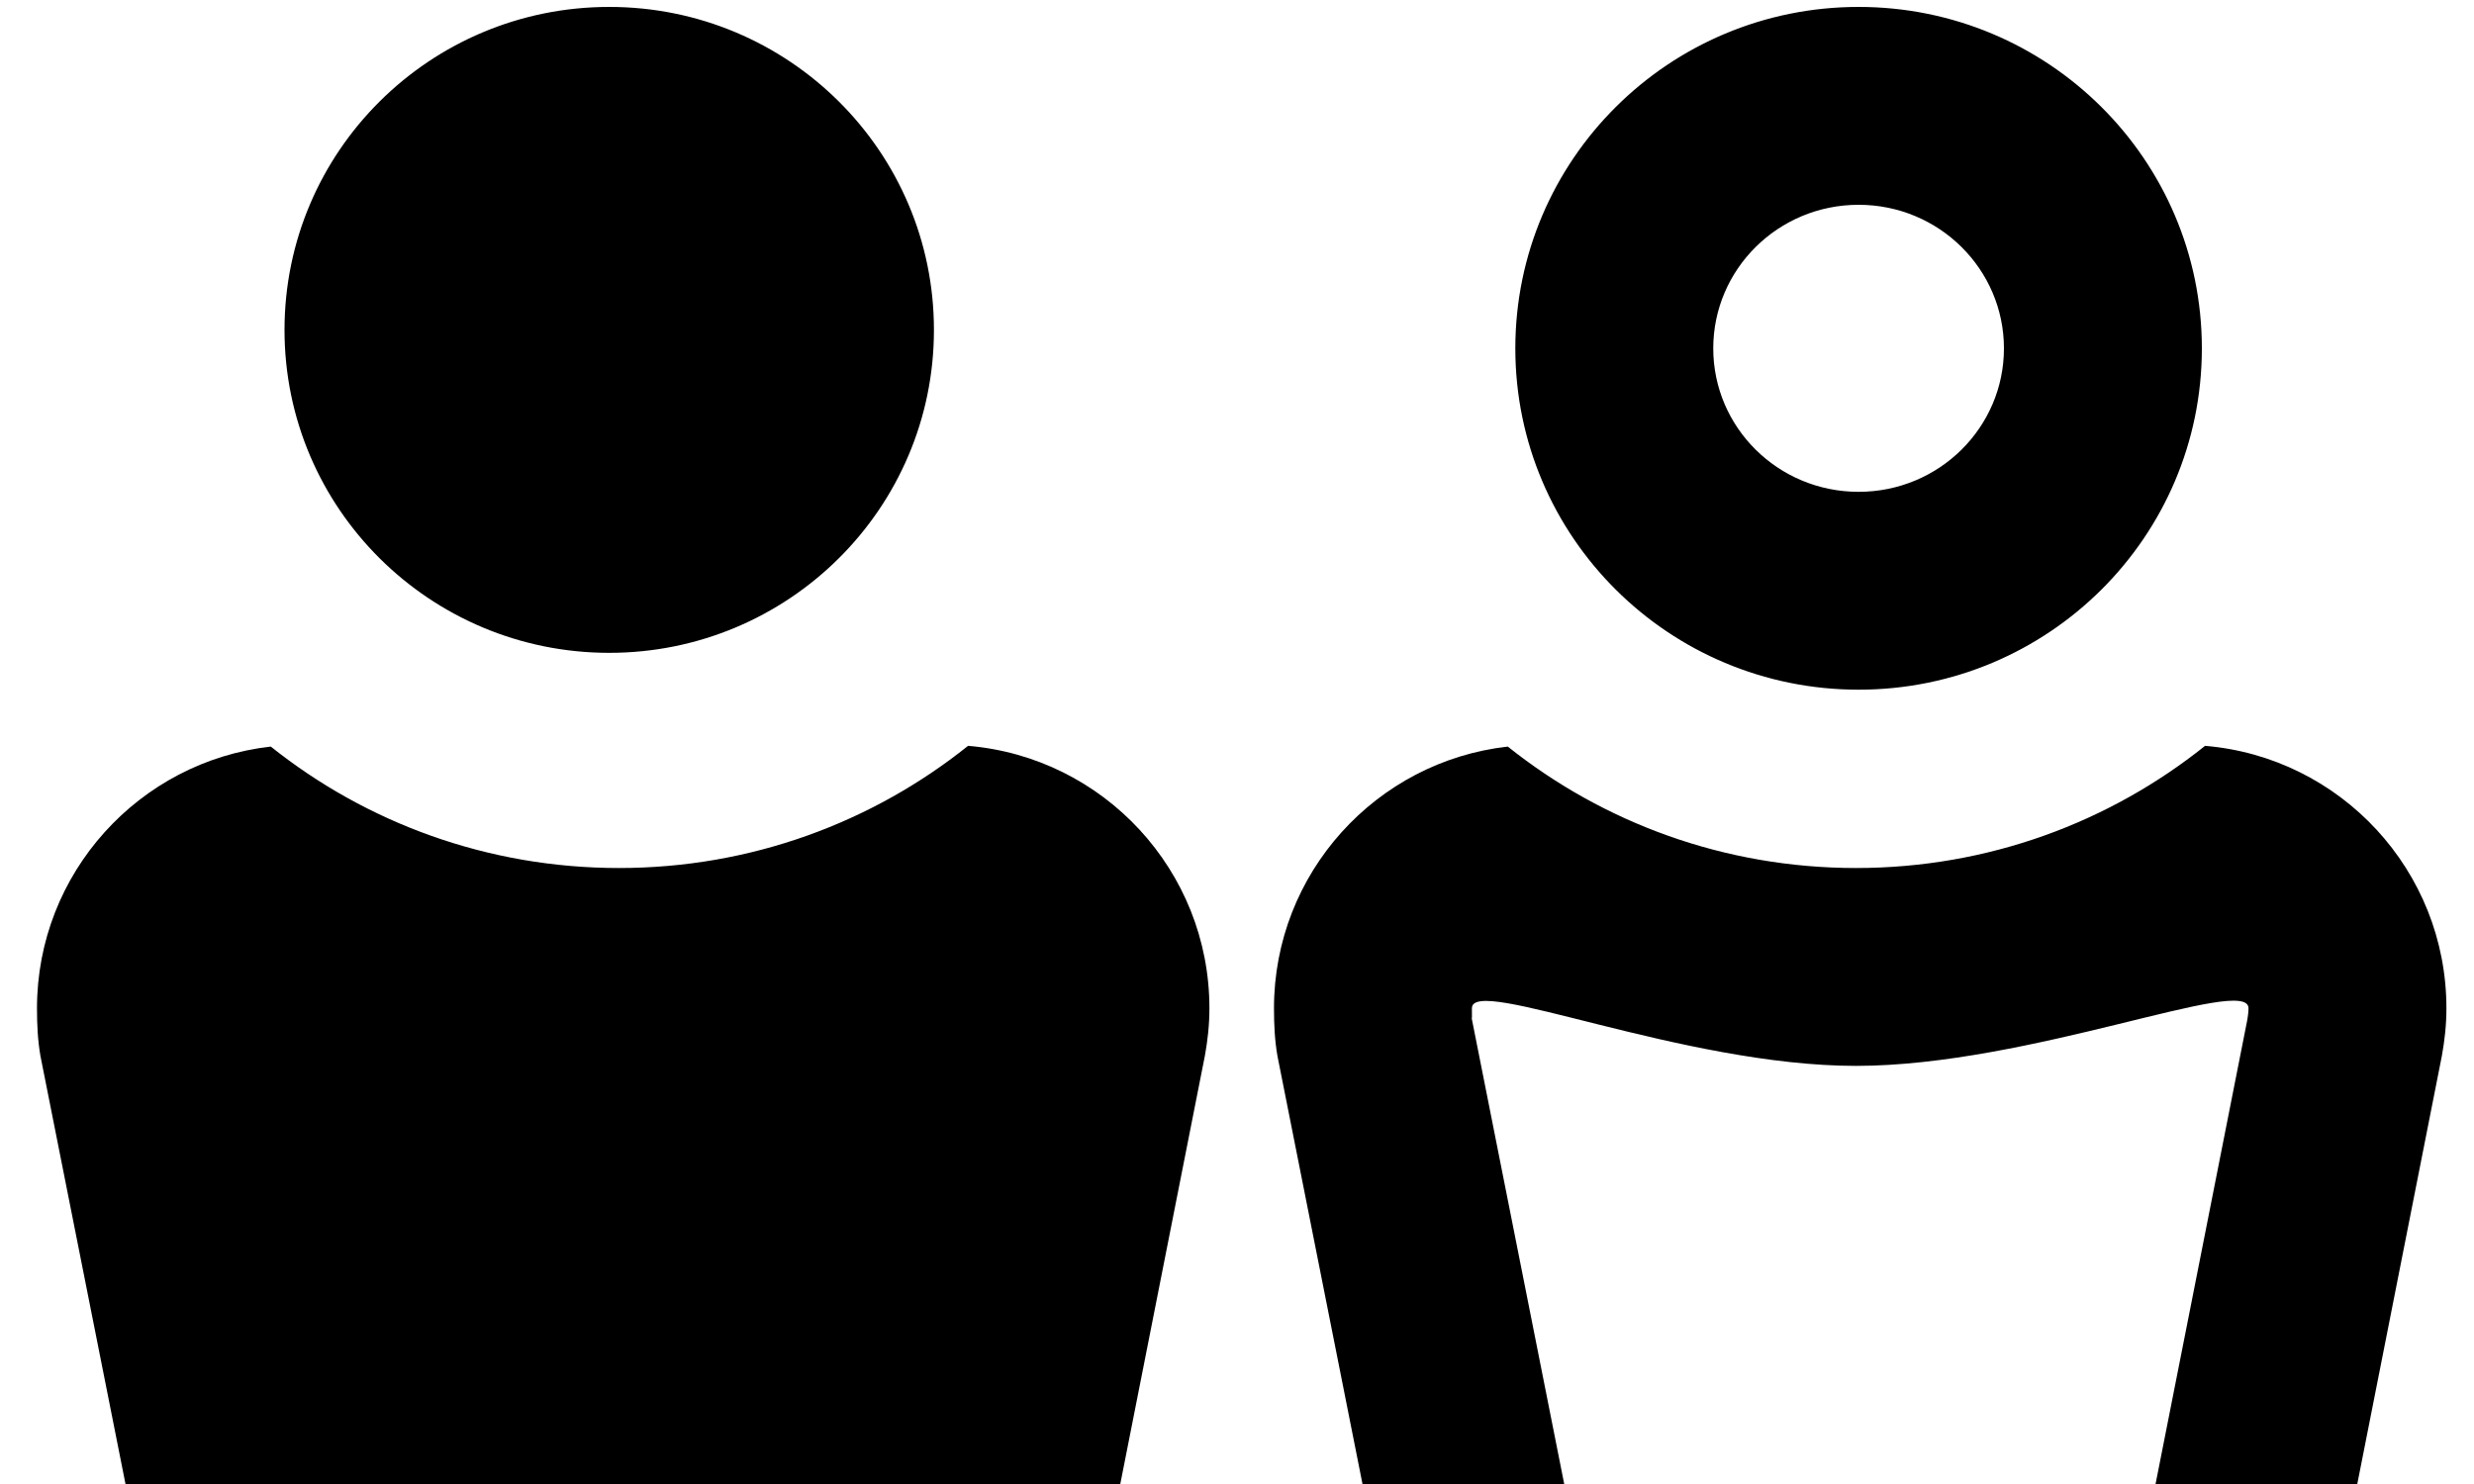
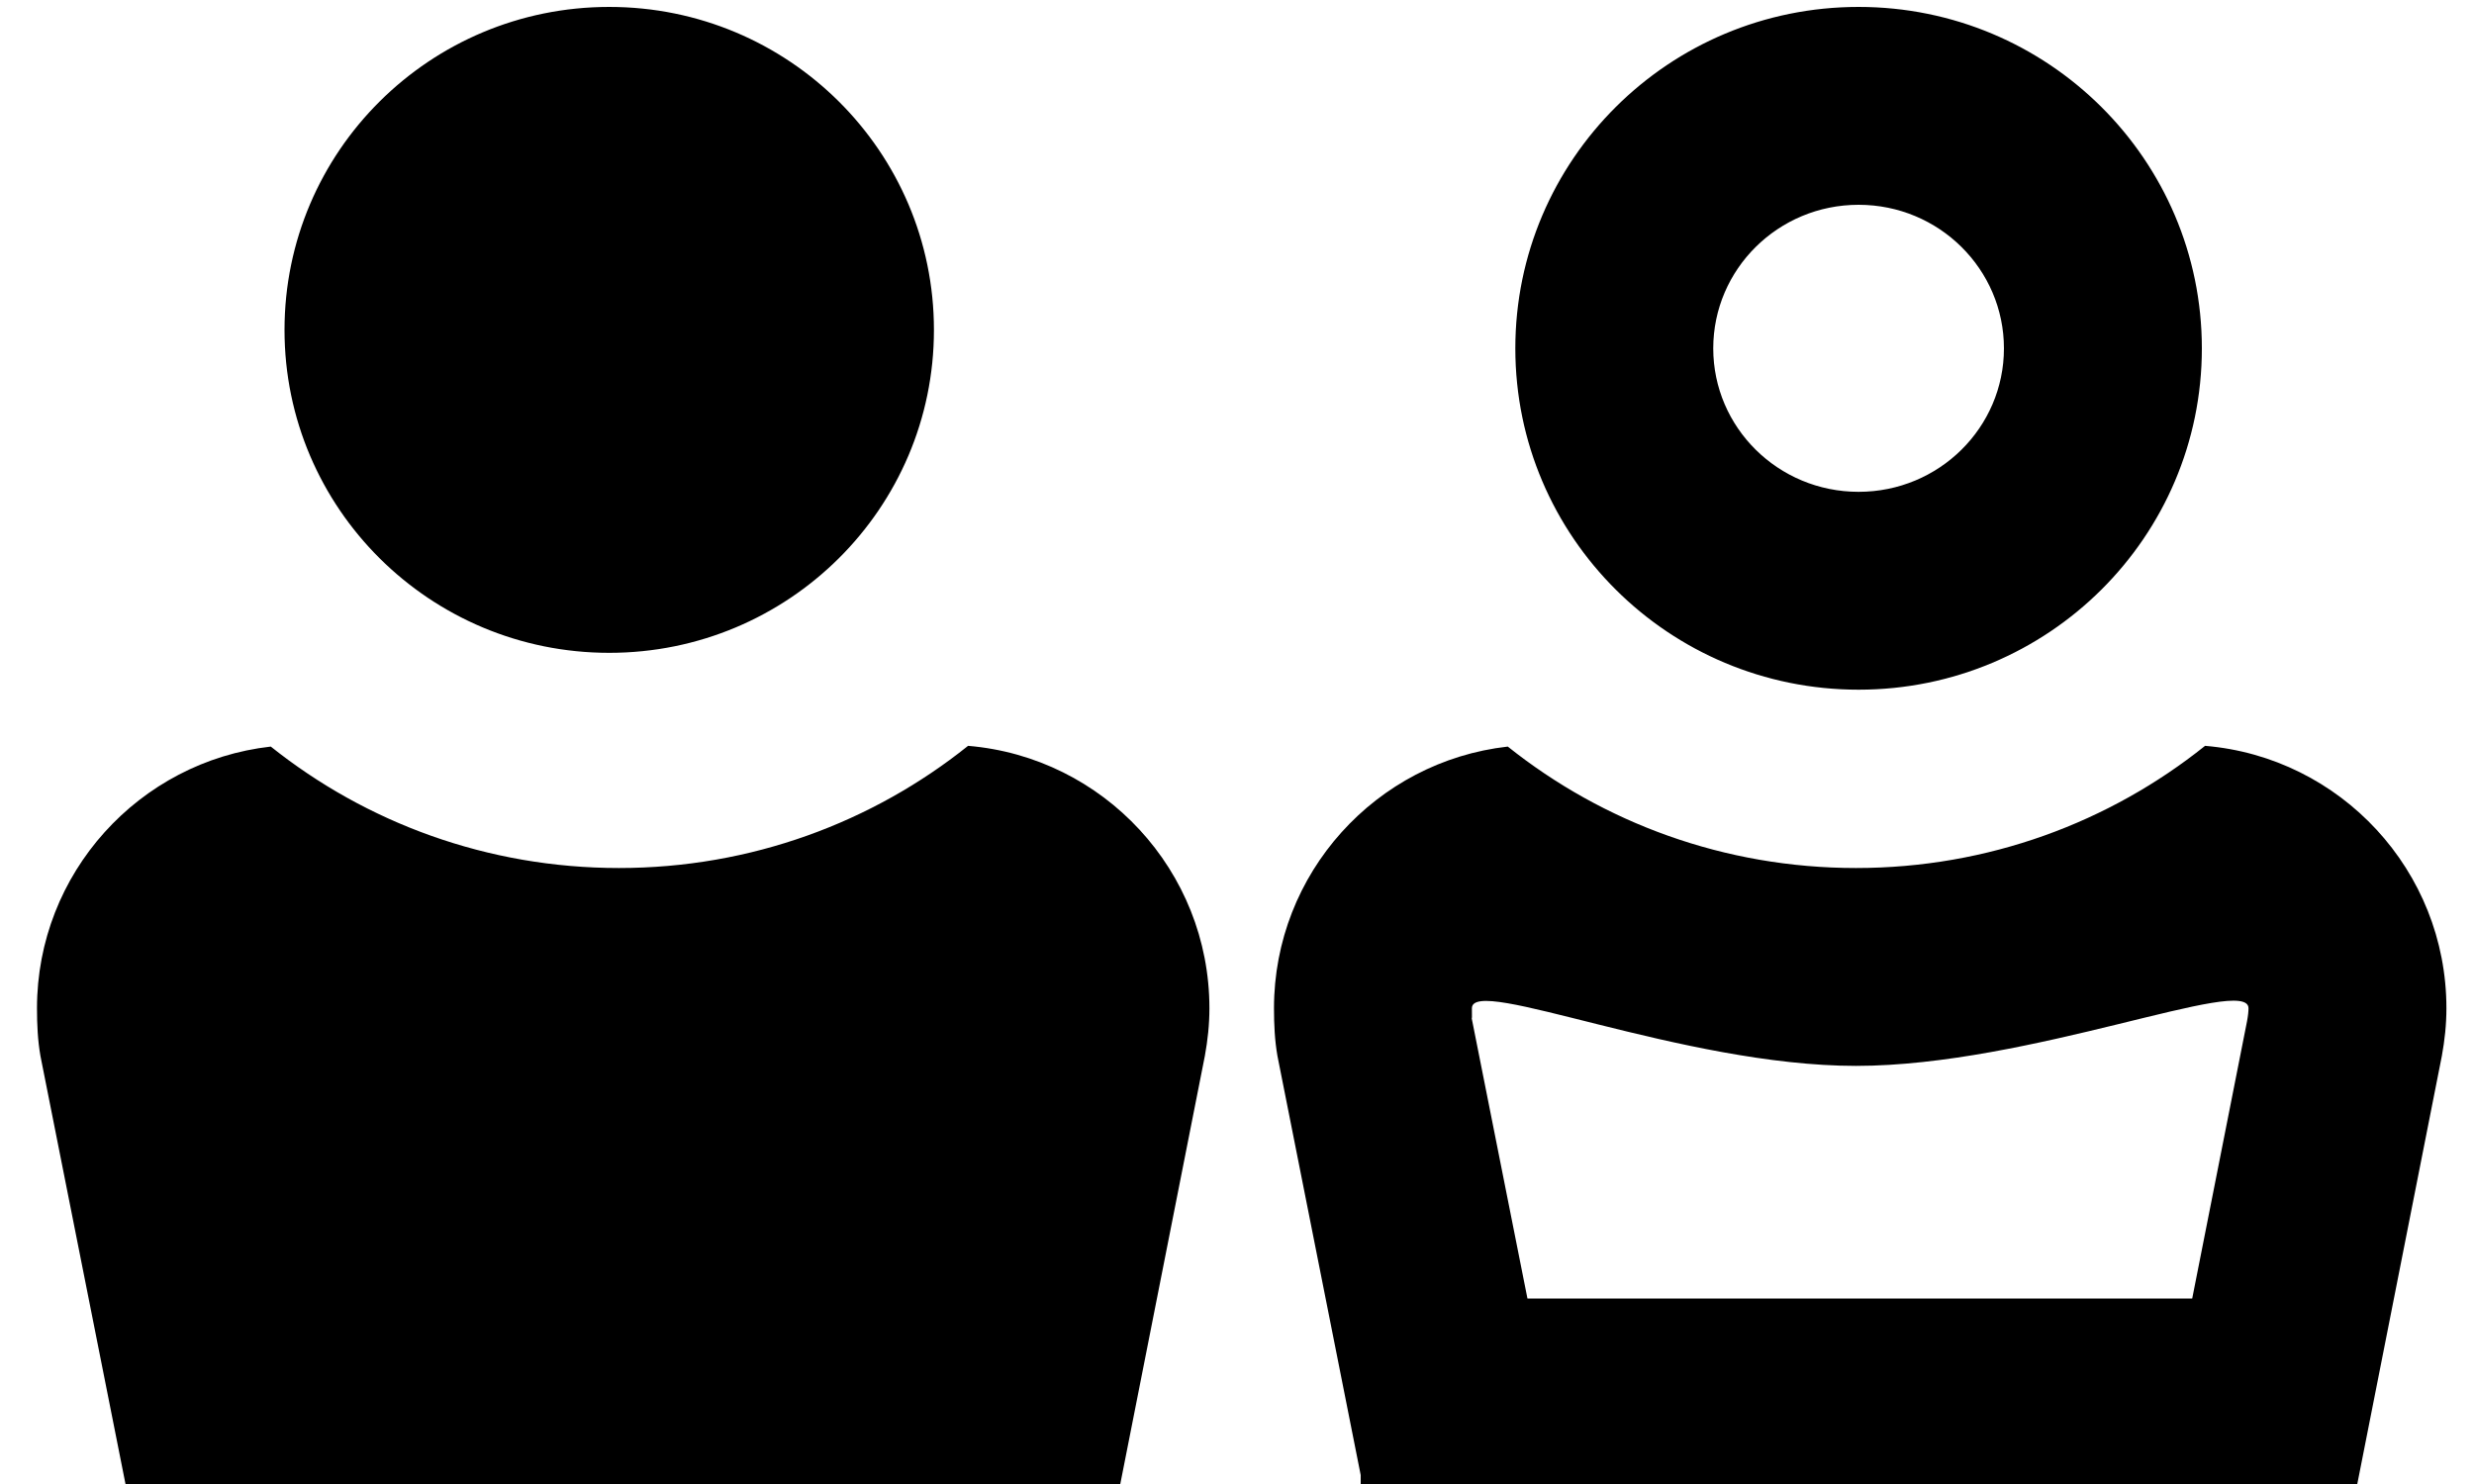
<svg xmlns="http://www.w3.org/2000/svg" width="20px" height="12px" viewBox="0 0 20 12" version="1.1">
  <defs />
  <g id="Page-1" stroke="none" stroke-width="1" fill="none" fill-rule="evenodd">
    <g id="two-people" fill="#000000">
-       <path d="M7.826,6.031 C8.921,6.123 9.777,7.04 9.777,8.153 C9.777,8.286 9.763,8.413 9.74,8.539 L7.996,17.369 C7.81,18.227 6.927,18.976 5.929,18.976 L4.148,18.976 C3.15,18.976 2.266,18.227 2.081,17.369 L0.327,8.539 C0.305,8.413 0.299,8.286 0.299,8.153 C0.299,7.061 1.124,6.157 2.189,6.037 C2.96,6.652 3.939,7.019 5.004,7.019 C6.072,7.019 7.054,6.649 7.826,6.031 Z M4.925,5.279 C6.375,5.279 7.55,4.11 7.55,2.668 C7.55,1.225 6.375,0.056 4.925,0.056 C3.475,0.056 2.3,1.225 2.3,2.668 C2.3,4.11 3.475,5.279 4.925,5.279 Z M19.74,8.539 L17.996,17.369 C17.81,18.227 16.927,18.976 15.929,18.976 L14.148,18.976 C13.15,18.976 12.266,18.227 12.081,17.369 L10.327,8.539 C10.305,8.413 10.299,8.286 10.299,8.153 C10.299,7.061 11.124,6.157 12.189,6.037 C12.96,6.652 13.939,7.019 15.004,7.019 C16.072,7.019 17.054,6.649 17.826,6.031 C18.921,6.123 19.777,7.04 19.777,8.153 C19.777,8.286 19.763,8.413 19.74,8.539 Z M15.025,5.577 C13.492,5.577 12.25,4.341 12.25,2.817 C12.25,1.292 13.492,0.056 15.025,0.056 C16.558,0.056 17.8,1.292 17.8,2.817 C17.8,4.341 16.558,5.577 15.025,5.577 Z M15.004,8.619 C13.601,8.619 11.899,7.884 11.899,8.153 C11.899,8.221 11.901,8.252 11.896,8.227 L13.644,17.03 C13.676,17.175 13.927,17.376 14.148,17.376 L15.929,17.376 C16.15,17.376 16.401,17.175 16.426,17.059 L18.165,8.259 C18.174,8.21 18.177,8.177 18.177,8.153 C18.177,7.878 16.411,8.619 15.004,8.619 Z M15.025,3.977 C15.676,3.977 16.2,3.456 16.2,2.817 C16.2,2.178 15.676,1.656 15.025,1.656 C14.374,1.656 13.85,2.178 13.85,2.817 C13.85,3.456 14.374,3.977 15.025,3.977 Z" id="Combined-Shape" />
+       <path d="M11.014,12 L12.081,17.369 C12.266,18.227 13.15,18.976 14.148,18.976 L15.929,18.976 C16.927,18.976 17.81,18.227 17.996,17.369 L19.74,8.539 C19.763,8.413 19.777,8.286 19.777,8.153 C19.777,7.04 18.921,6.123 17.826,6.031 C17.054,6.649 16.072,7.019 15.004,7.019 C13.939,7.019 12.96,6.652 12.189,6.037 C11.124,6.157 10.299,7.061 10.299,8.153 C10.299,8.286 10.305,8.413 10.327,8.539 L11,11.928 L11,12 L11.014,12 Z M12.348,10.5 L11.896,8.227 C11.901,8.252 11.899,8.221 11.899,8.153 C11.899,7.884 13.601,8.619 15.004,8.619 C16.411,8.619 18.177,7.878 18.177,8.153 C18.177,8.177 18.174,8.21 18.165,8.259 L17.722,10.5 L12.348,10.5 Z M12.645,12 L13.644,17.03 C13.676,17.175 13.927,17.376 14.148,17.376 L15.929,17.376 C16.15,17.376 16.401,17.175 16.426,17.059 L17.426,12 L12.645,12 Z M7.826,6.031 C8.921,6.123 9.777,7.04 9.777,8.153 C9.777,8.286 9.763,8.413 9.74,8.539 L7.996,17.369 C7.81,18.227 6.927,18.976 5.929,18.976 L4.148,18.976 C3.15,18.976 2.266,18.227 2.081,17.369 L0.327,8.539 C0.305,8.413 0.299,8.286 0.299,8.153 C0.299,7.061 1.124,6.157 2.189,6.037 C2.96,6.652 3.939,7.019 5.004,7.019 C6.072,7.019 7.054,6.649 7.826,6.031 Z M4.925,5.279 C6.375,5.279 7.55,4.11 7.55,2.668 C7.55,1.225 6.375,0.056 4.925,0.056 C3.475,0.056 2.3,1.225 2.3,2.668 C2.3,4.11 3.475,5.279 4.925,5.279 Z M15.025,5.577 C13.492,5.577 12.25,4.341 12.25,2.817 C12.25,1.292 13.492,0.056 15.025,0.056 C16.558,0.056 17.8,1.292 17.8,2.817 C17.8,4.341 16.558,5.577 15.025,5.577 Z M15.025,3.977 C15.676,3.977 16.2,3.456 16.2,2.817 C16.2,2.178 15.676,1.656 15.025,1.656 C14.374,1.656 13.85,2.178 13.85,2.817 C13.85,3.456 14.374,3.977 15.025,3.977 Z" id="Combined-Shape" />
    </g>
  </g>
</svg>
